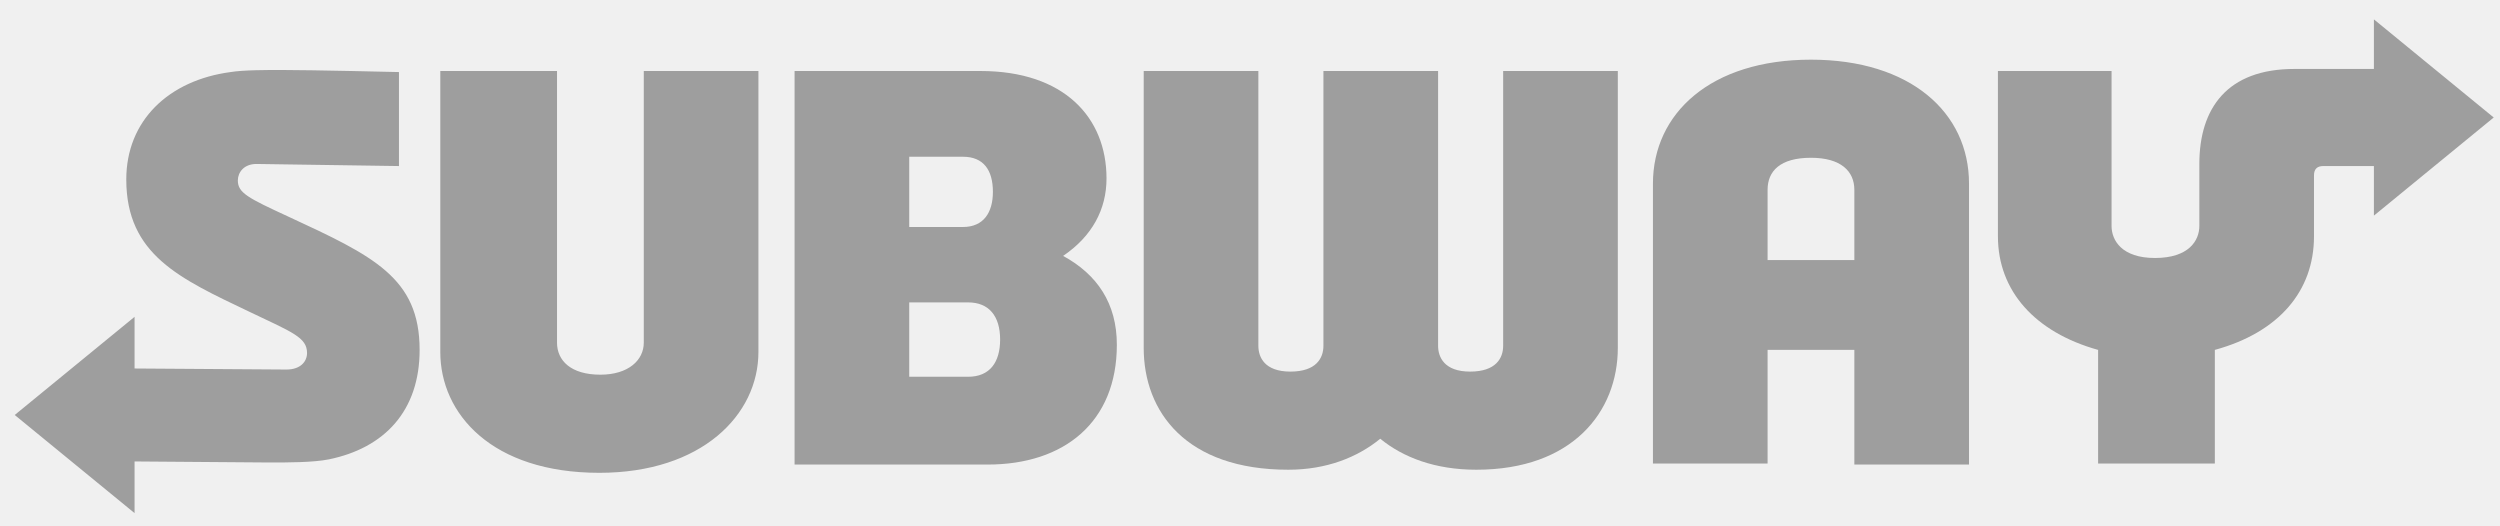
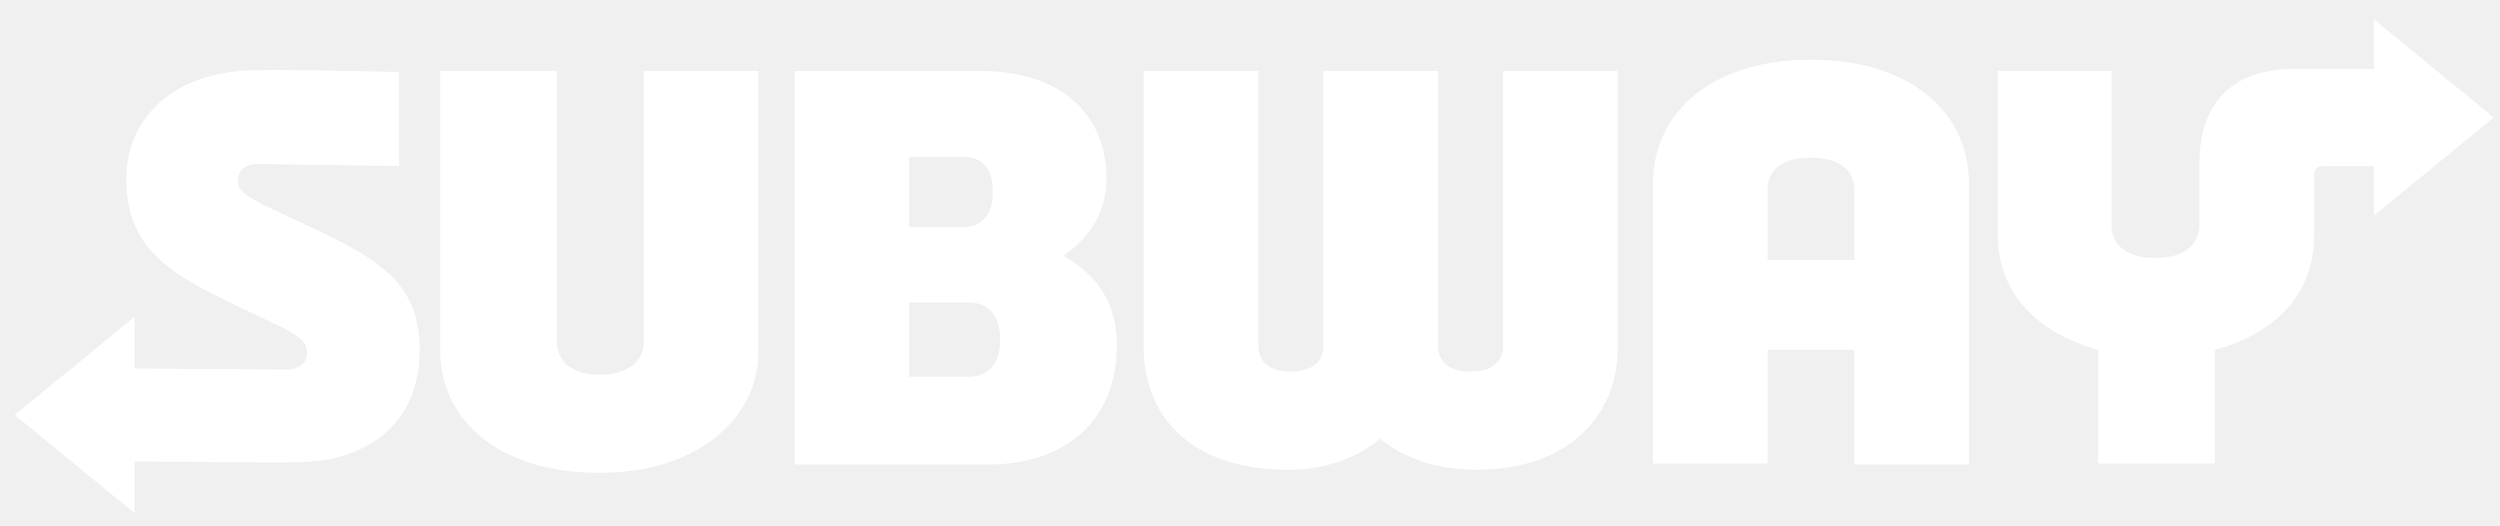
<svg xmlns="http://www.w3.org/2000/svg" width="119" height="25" viewBox="0 0 119 25" fill="none">
  <g clip-path="url(#clip0_1_6334)">
-     <path d="M19.974 16.655C19.974 19.556 18.303 21.326 15.648 21.867C14.91 22.015 13.681 22.015 12.845 22.015L6.405 21.965V24.424L0.701 19.753L6.405 15.082V17.54L13.632 17.59C14.32 17.59 14.615 17.196 14.615 16.803C14.615 16.065 13.927 15.819 11.862 14.836C8.568 13.263 6.011 12.132 6.011 8.543C6.011 5.74 8.027 3.823 10.977 3.43C11.567 3.331 12.698 3.331 13.386 3.331C14.861 3.331 18.991 3.43 18.991 3.43V7.904L12.206 7.805C11.616 7.805 11.321 8.199 11.321 8.592C11.321 9.182 11.813 9.428 13.73 10.313C17.762 12.181 19.974 13.214 19.974 16.655ZM30.644 16.311C30.644 17.147 29.906 17.835 28.579 17.835C27.153 17.835 26.514 17.147 26.514 16.311V3.38H20.958V16.754C20.958 19.704 23.416 22.506 28.529 22.506C33.397 22.506 36.101 19.753 36.101 16.754V3.38H30.644V16.311ZM53.162 16.41C53.162 20.097 50.654 22.113 47.016 22.113H37.822V3.38H46.672C50.654 3.38 52.67 5.593 52.67 8.494C52.67 9.969 51.982 11.247 50.605 12.181C52.228 13.066 53.162 14.443 53.162 16.41ZM43.279 10.805H45.836C46.819 10.805 47.262 10.116 47.262 9.133C47.262 8.1 46.819 7.461 45.836 7.461H43.279V10.805ZM47.606 16.164C47.606 15.033 47.065 14.394 46.082 14.394H43.279V17.934H46.082C47.114 17.934 47.606 17.245 47.606 16.164Z" fill="#9E9E9E" />
-     <path d="M71.55 3.38H77.008V16.557C77.008 19.605 74.845 22.359 70.272 22.359C68.305 22.359 66.781 21.769 65.7 20.884C64.618 21.769 63.143 22.359 61.324 22.359C56.456 22.359 54.44 19.605 54.44 16.557V3.38H59.898V16.459C59.898 17 60.193 17.688 61.422 17.688C62.651 17.688 62.995 17.049 62.995 16.459V3.38H68.453V16.459C68.453 17 68.748 17.688 69.977 17.688C71.206 17.688 71.55 17.049 71.55 16.459V3.38ZM100.51 10.755V3.38H95.101V11.247C95.101 13.853 96.871 15.819 99.87 16.655V22.064H105.426V16.655C108.475 15.819 110.146 13.853 110.146 11.247V8.346C110.146 8.051 110.294 7.904 110.589 7.904H112.998V10.264L118.701 5.593L112.998 0.922V3.282H109.212C106.016 3.282 104.689 5.15 104.689 7.805V10.755C104.689 11.444 104.197 12.28 102.575 12.28C101.001 12.28 100.51 11.444 100.51 10.755ZM93.725 8.74V22.113H88.267V16.655H84.137V22.064H78.68V8.74C78.68 5.396 81.433 2.84 86.202 2.84C90.922 2.84 93.725 5.347 93.725 8.74ZM88.267 12.378V9.035C88.267 8.15 87.628 7.51 86.202 7.51C84.727 7.51 84.137 8.15 84.137 9.035V12.378H88.267Z" fill="#9E9E9E" />
+     <path d="M19.974 16.655C19.974 19.556 18.303 21.326 15.648 21.867C14.91 22.015 13.681 22.015 12.845 22.015L6.405 21.965V24.424L0.701 19.753L6.405 15.082V17.54L13.632 17.59C14.32 17.59 14.615 17.196 14.615 16.803C14.615 16.065 13.927 15.819 11.862 14.836C8.568 13.263 6.011 12.132 6.011 8.543C6.011 5.74 8.027 3.823 10.977 3.43C11.567 3.331 12.698 3.331 13.386 3.331C14.861 3.331 18.991 3.43 18.991 3.43V7.904L12.206 7.805C11.616 7.805 11.321 8.199 11.321 8.592C11.321 9.182 11.813 9.428 13.73 10.313C17.762 12.181 19.974 13.214 19.974 16.655ZM30.644 16.311C30.644 17.147 29.906 17.835 28.579 17.835C27.153 17.835 26.514 17.147 26.514 16.311V3.38H20.958V16.754C20.958 19.704 23.416 22.506 28.529 22.506C33.397 22.506 36.101 19.753 36.101 16.754V3.38H30.644V16.311ZM53.162 16.41C53.162 20.097 50.654 22.113 47.016 22.113H37.822V3.38H46.672C50.654 3.38 52.67 5.593 52.67 8.494C52.67 9.969 51.982 11.247 50.605 12.181C52.228 13.066 53.162 14.443 53.162 16.41ZM43.279 10.805H45.836C46.819 10.805 47.262 10.116 47.262 9.133C47.262 8.1 46.819 7.461 45.836 7.461H43.279V10.805ZM47.606 16.164C47.606 15.033 47.065 14.394 46.082 14.394H43.279V17.934H46.082C47.114 17.934 47.606 17.245 47.606 16.164Z" fill="#FFFFFF" />
+     <path d="M71.55 3.38H77.008V16.557C77.008 19.605 74.845 22.359 70.272 22.359C68.305 22.359 66.781 21.769 65.7 20.884C64.618 21.769 63.143 22.359 61.324 22.359C56.456 22.359 54.44 19.605 54.44 16.557V3.38H59.898V16.459C59.898 17 60.193 17.688 61.422 17.688C62.651 17.688 62.995 17.049 62.995 16.459V3.38H68.453V16.459C68.453 17 68.748 17.688 69.977 17.688C71.206 17.688 71.55 17.049 71.55 16.459V3.38ZM100.51 10.755V3.38H95.101V11.247C95.101 13.853 96.871 15.819 99.87 16.655V22.064H105.426V16.655C108.475 15.819 110.146 13.853 110.146 11.247V8.346C110.146 8.051 110.294 7.904 110.589 7.904H112.998V10.264L118.701 5.593L112.998 0.922V3.282H109.212C106.016 3.282 104.689 5.15 104.689 7.805V10.755C104.689 11.444 104.197 12.28 102.575 12.28C101.001 12.28 100.51 11.444 100.51 10.755ZM93.725 8.74V22.113H88.267V16.655H84.137V22.064H78.68V8.74C78.68 5.396 81.433 2.84 86.202 2.84C90.922 2.84 93.725 5.347 93.725 8.74ZM88.267 12.378V9.035C88.267 8.15 87.628 7.51 86.202 7.51C84.727 7.51 84.137 8.15 84.137 9.035V12.378H88.267Z" fill="#FFFFFF" />
  </g>
  <defs>
    <clipPath id="clip0_1_6334">
      <rect width="119" height="24" fill="white" transform="translate(0 0.530029)" />
    </clipPath>
  </defs>
</svg>
